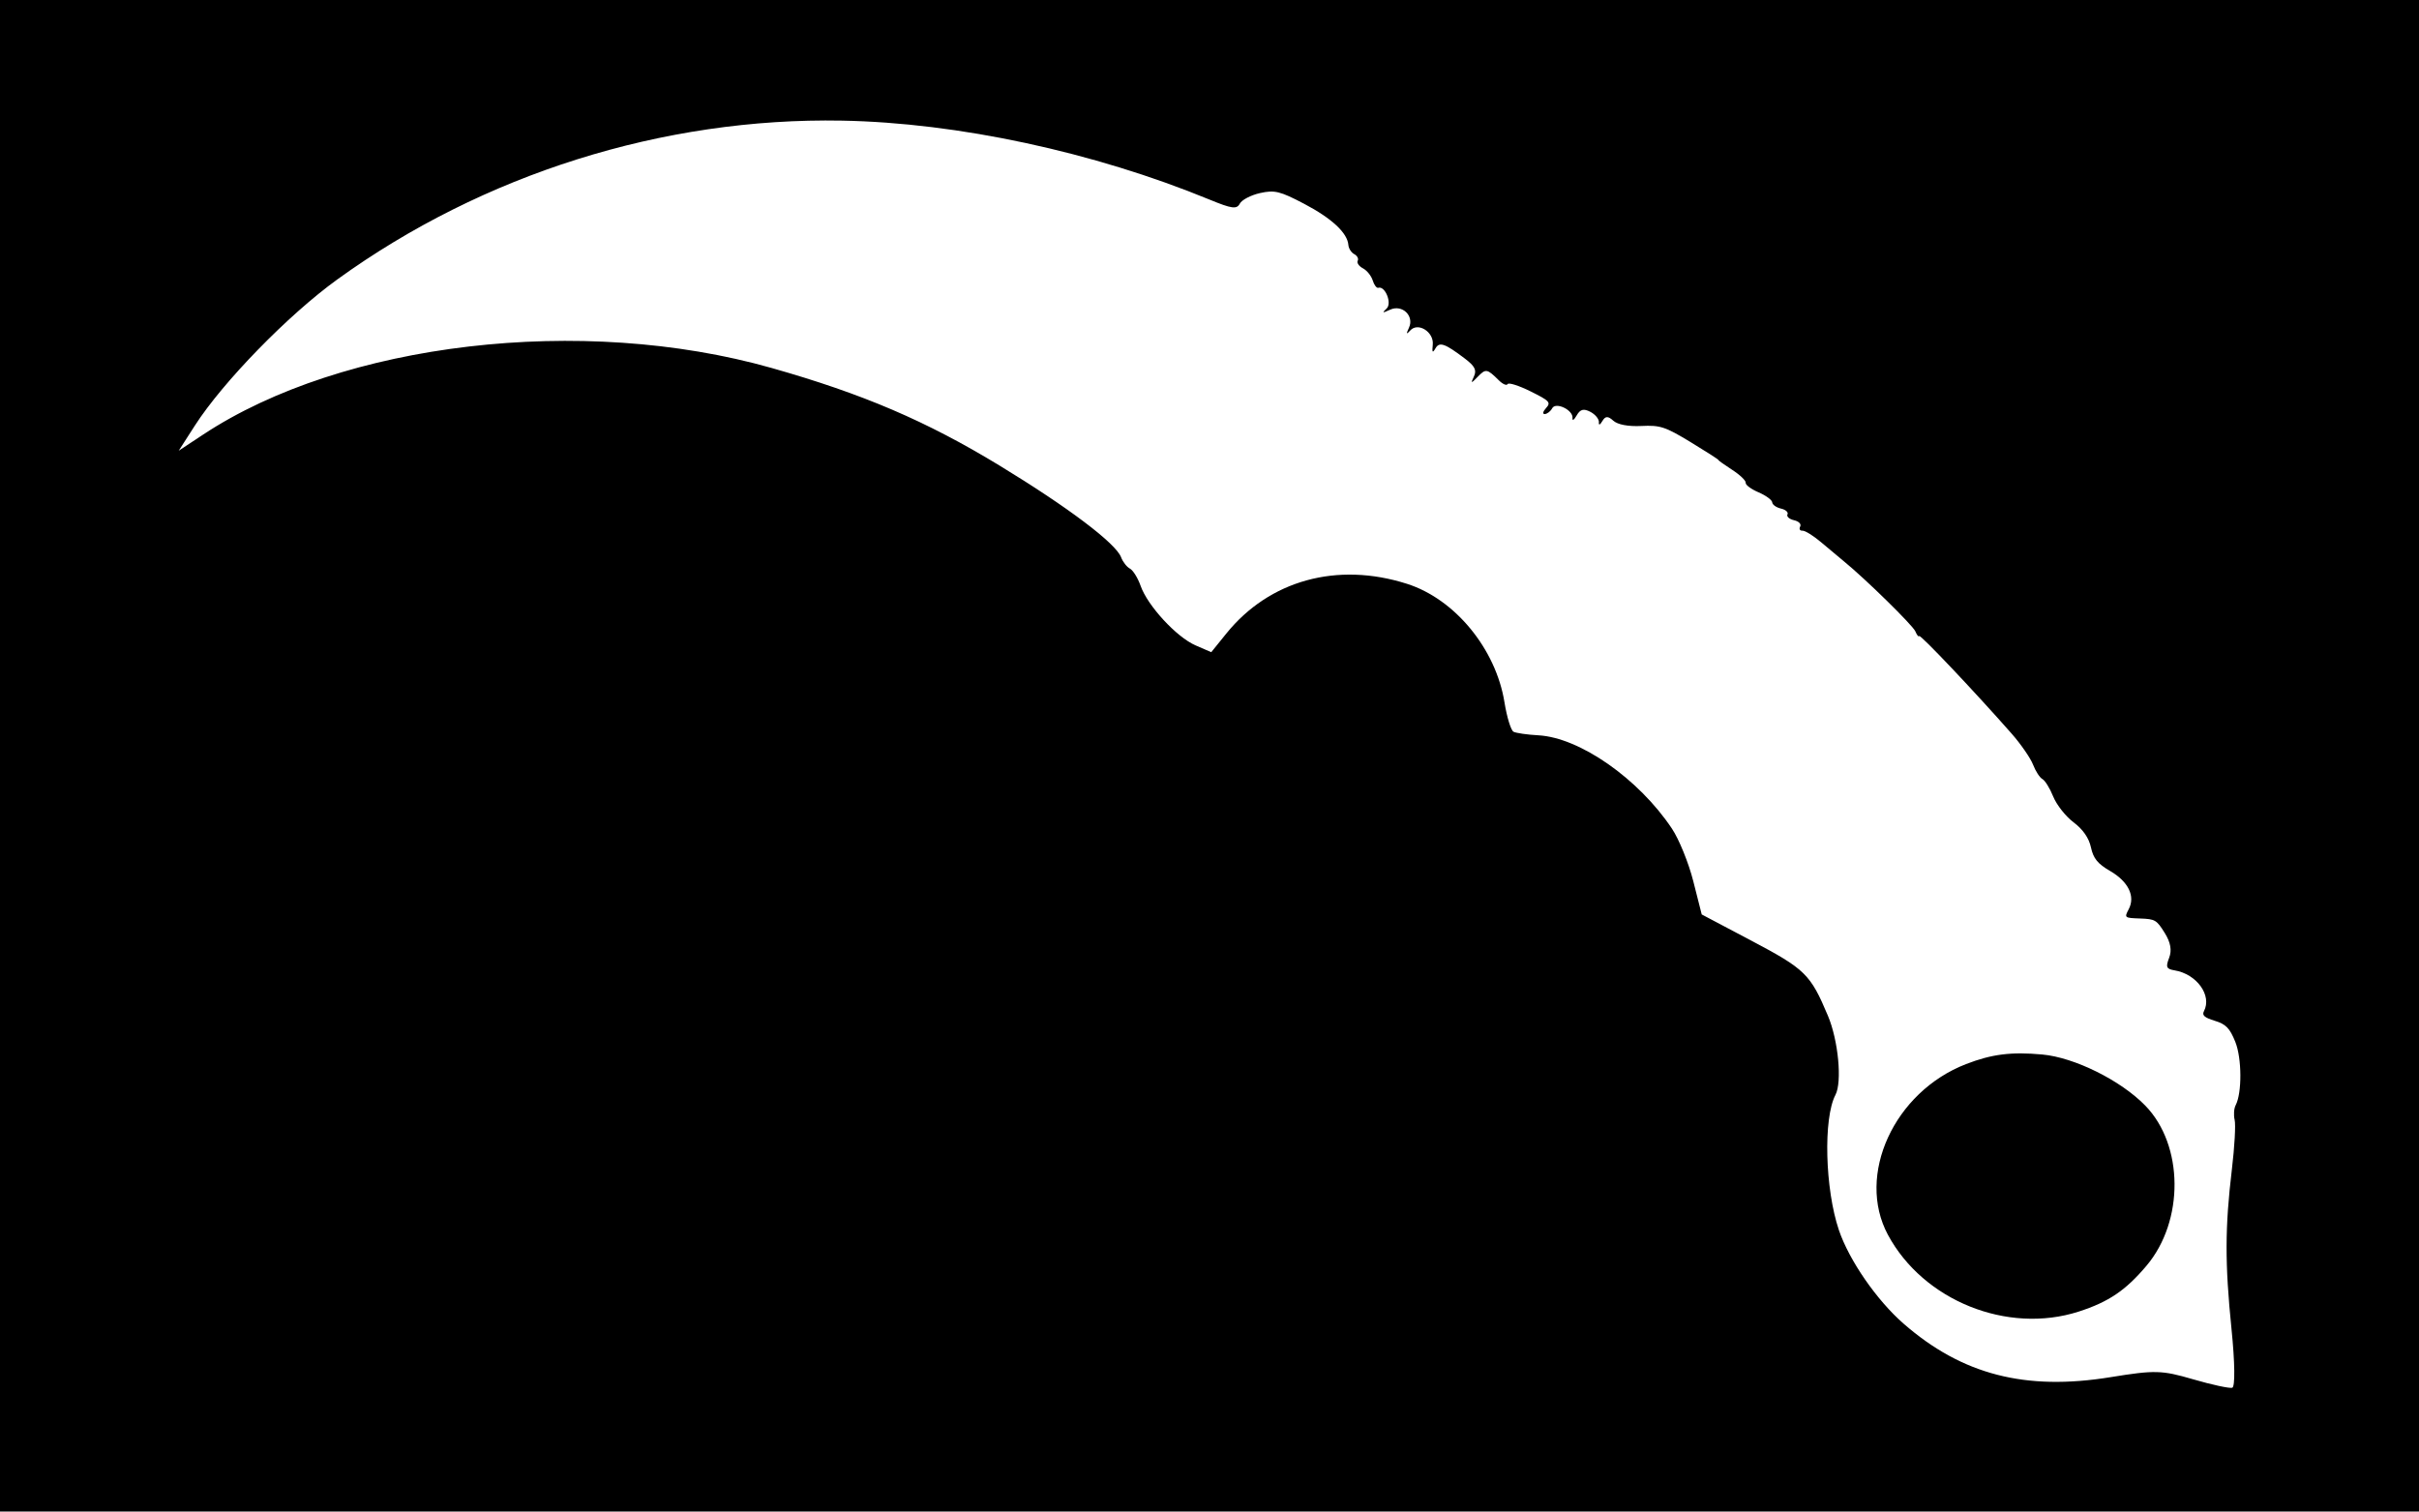
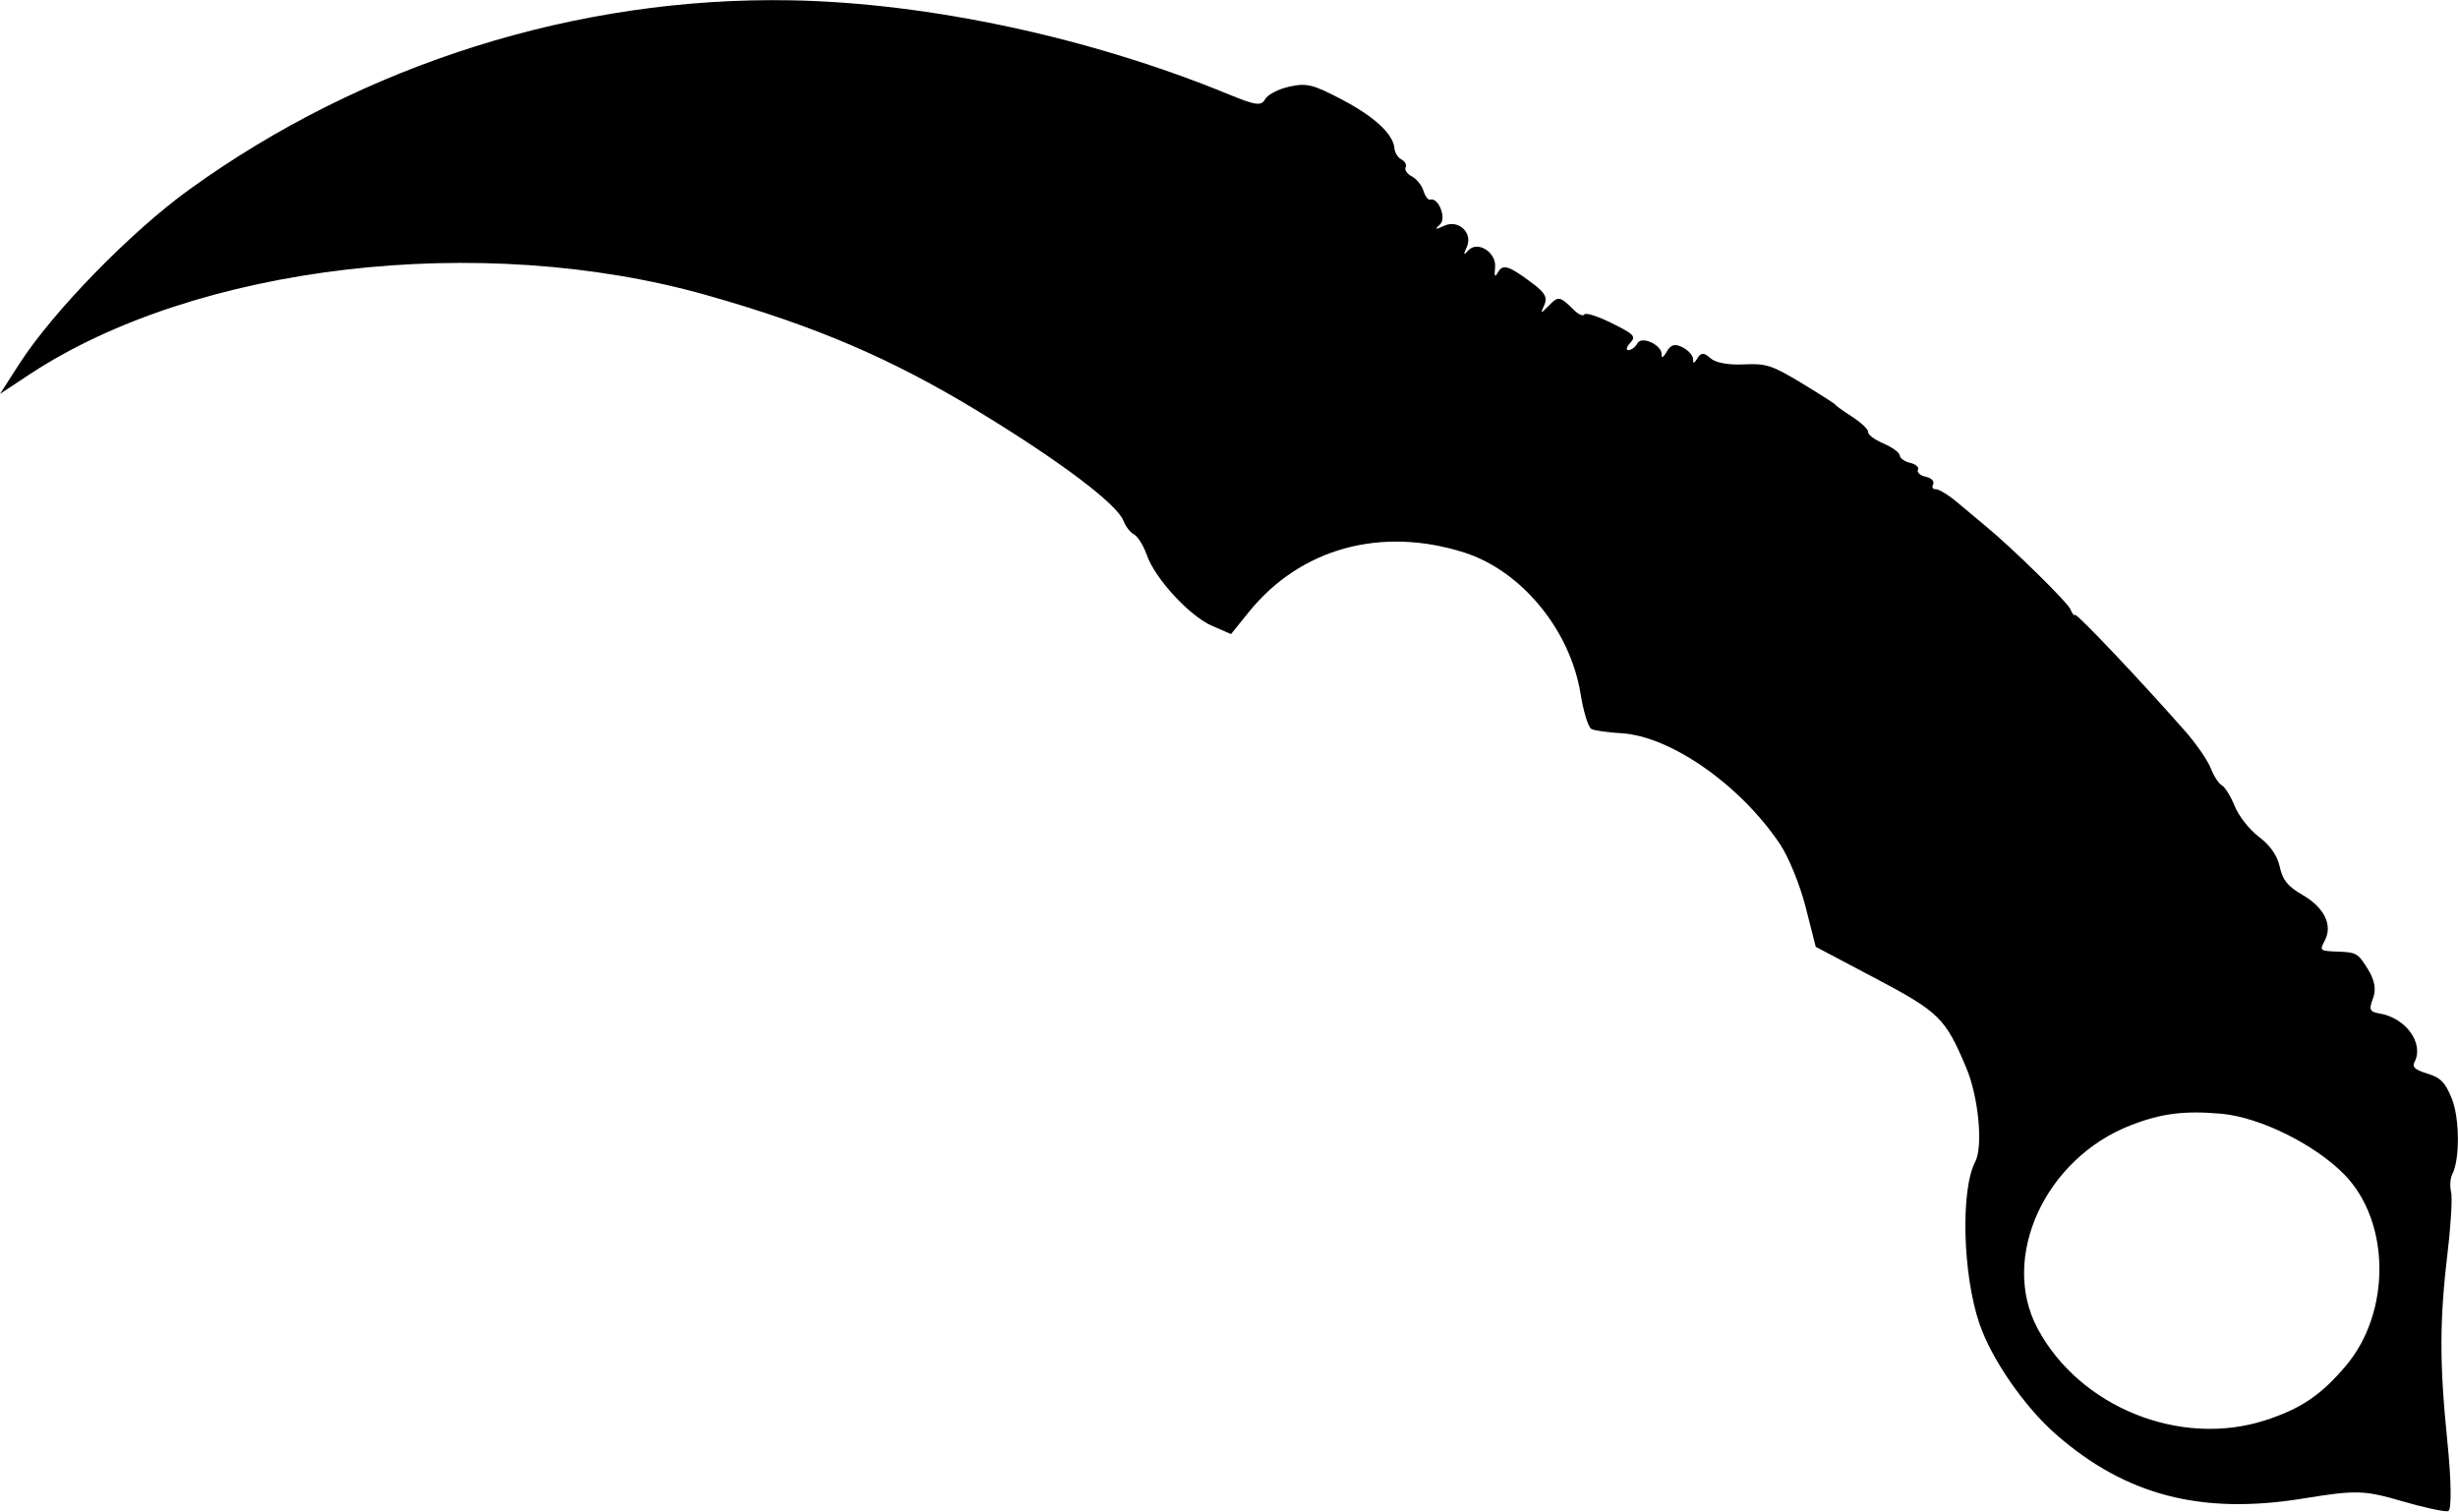
- <svg xmlns="http://www.w3.org/2000/svg" id="skin-1" fill="none" viewBox="0 0 176 110">
-   <path clip-rule="evenodd" d="M176 0H0V110H176V0ZM90.204 14.821C90.349 14.546 91.012 14.199 91.678 14.05C92.74 13.814 93.132 13.91 94.894 14.836C96.897 15.889 98.038 16.952 98.104 17.826C98.123 18.081 98.316 18.382 98.533 18.496C98.75 18.61 98.862 18.827 98.783 18.977C98.704 19.128 98.875 19.375 99.164 19.527C99.453 19.679 99.772 20.076 99.875 20.408C99.977 20.741 100.161 20.983 100.283 20.944C100.778 20.788 101.295 22.068 100.891 22.45C100.536 22.786 100.571 22.798 101.146 22.536C102.022 22.137 102.91 22.986 102.514 23.846C102.295 24.322 102.316 24.367 102.608 24.047C103.173 23.425 104.34 24.163 104.244 25.081C104.185 25.653 104.229 25.717 104.436 25.357C104.725 24.851 105.118 24.986 106.585 26.099C107.308 26.647 107.454 26.938 107.238 27.4C106.992 27.926 107.024 27.928 107.521 27.415C108.102 26.815 108.196 26.831 109.053 27.679C109.336 27.959 109.622 28.082 109.691 27.952C109.759 27.822 110.509 28.06 111.356 28.48C112.751 29.172 112.859 29.288 112.483 29.7C112.255 29.951 112.216 30.145 112.396 30.132C112.576 30.119 112.817 29.931 112.931 29.714C113.188 29.224 114.471 29.84 114.411 30.424C114.387 30.653 114.524 30.567 114.714 30.234C114.973 29.779 115.222 29.715 115.716 29.974C116.078 30.165 116.354 30.507 116.331 30.735C116.307 30.968 116.415 30.931 116.579 30.649C116.798 30.272 116.993 30.263 117.375 30.613C117.69 30.9 118.462 31.047 119.413 31.001C120.789 30.933 121.152 31.052 122.996 32.17C124.124 32.855 125.035 33.439 125.02 33.468C125.004 33.498 125.457 33.822 126.024 34.189C126.593 34.556 127.037 34.981 127.012 35.133C126.987 35.285 127.406 35.597 127.943 35.827C128.48 36.057 128.929 36.386 128.941 36.558C128.952 36.73 129.24 36.934 129.581 37.012C129.921 37.091 130.133 37.281 130.052 37.435C129.971 37.589 130.184 37.78 130.524 37.858C130.884 37.941 131.073 38.136 130.975 38.323C130.881 38.5 130.957 38.634 131.143 38.62C131.328 38.607 131.946 38.992 132.516 39.476C133.086 39.96 133.825 40.579 134.159 40.851C135.732 42.135 139.177 45.513 139.356 45.948C139.467 46.216 139.592 46.369 139.635 46.287C139.709 46.147 143.694 50.356 146.362 53.391C147.034 54.156 147.735 55.172 147.92 55.648C148.104 56.125 148.41 56.596 148.6 56.696C148.79 56.796 149.145 57.37 149.388 57.972C149.631 58.573 150.297 59.416 150.868 59.844C151.548 60.355 151.984 60.983 152.132 61.667C152.305 62.472 152.623 62.864 153.52 63.382C154.851 64.151 155.376 65.224 154.882 66.164C154.551 66.794 154.56 66.802 155.709 66.844C156.805 66.884 156.908 66.944 157.5 67.895C157.929 68.584 158.031 69.158 157.821 69.703C157.56 70.379 157.619 70.518 158.209 70.616C159.83 70.883 160.955 72.444 160.353 73.59C160.197 73.887 160.39 74.058 161.142 74.288C161.954 74.536 162.23 74.82 162.634 75.82C163.114 77.008 163.128 79.54 162.661 80.43C162.535 80.67 162.502 81.151 162.587 81.499C162.672 81.847 162.581 83.471 162.385 85.107C161.88 89.329 161.874 91.95 162.358 96.716C162.606 99.156 162.628 100.931 162.411 100.993C162.207 101.052 160.923 100.774 159.558 100.376C157.285 99.712 156.782 99.699 153.563 100.222C147.362 101.23 142.76 100.042 138.506 96.335C136.553 94.633 134.538 91.721 133.794 89.523C132.78 86.531 132.648 81.382 133.542 79.682C134.037 78.74 133.752 75.718 132.998 73.929C131.72 70.891 131.351 70.53 127.4 68.444L123.813 66.549L123.199 64.129C122.862 62.797 122.16 61.071 121.639 60.293C119.213 56.664 114.938 53.679 111.93 53.512C111.121 53.468 110.306 53.35 110.119 53.252C109.932 53.154 109.636 52.189 109.461 51.108C108.832 47.215 105.855 43.597 102.366 42.486C97.287 40.868 92.356 42.227 89.222 46.108L88.128 47.462L86.984 46.966C85.6 46.365 83.493 44.08 82.987 42.632C82.788 42.064 82.439 41.501 82.211 41.381C81.983 41.261 81.693 40.89 81.568 40.555C81.185 39.538 77.709 36.915 72.723 33.88C67.397 30.639 62.777 28.661 56.143 26.78C42.355 22.872 24.948 24.911 14.782 31.625L13.003 32.8L14.178 30.971C16.226 27.786 20.963 22.924 24.541 20.336C35.148 12.666 48.256 8.541 61.264 8.779C69.696 8.933 79.581 11.059 88.014 14.53C89.626 15.194 89.984 15.241 90.204 14.821ZM143.043 77.439C144.915 76.713 146.331 76.535 148.591 76.741C150.935 76.956 154.295 78.622 156.084 80.459C158.887 83.334 158.929 88.849 156.174 92.113C154.656 93.911 153.417 94.749 151.238 95.451C146.053 97.119 139.933 94.653 137.358 89.858C135.033 85.526 137.805 79.469 143.043 77.439Z" fill="currentColor" fill-rule="evenodd">
+ <svg xmlns="http://www.w3.org/2000/svg" id="skin-1" fill="none" viewBox="13 8.76 150.01 92.25">
+   <path clip-rule="evenodd" d="M90.204 14.821C90.349 14.546 91.012 14.199 91.678 14.05C92.74 13.814 93.132 13.91 94.894 14.836C96.897 15.889 98.038 16.952 98.104 17.826C98.123 18.081 98.316 18.382 98.533 18.496C98.75 18.61 98.862 18.827 98.783 18.977C98.704 19.128 98.875 19.375 99.164 19.527C99.453 19.679 99.772 20.076 99.875 20.408C99.977 20.741 100.161 20.983 100.283 20.944C100.778 20.788 101.295 22.068 100.891 22.45C100.536 22.786 100.571 22.798 101.146 22.536C102.022 22.137 102.91 22.986 102.514 23.846C102.295 24.322 102.316 24.367 102.608 24.047C103.173 23.425 104.34 24.163 104.244 25.081C104.185 25.653 104.229 25.717 104.436 25.357C104.725 24.851 105.118 24.986 106.585 26.099C107.308 26.647 107.454 26.938 107.238 27.4C106.992 27.926 107.024 27.928 107.521 27.415C108.102 26.815 108.196 26.831 109.053 27.679C109.336 27.959 109.622 28.082 109.691 27.952C109.759 27.822 110.509 28.06 111.356 28.48C112.751 29.172 112.859 29.288 112.483 29.7C112.255 29.951 112.216 30.145 112.396 30.132C112.576 30.119 112.817 29.931 112.931 29.714C113.188 29.224 114.471 29.84 114.411 30.424C114.387 30.653 114.524 30.567 114.714 30.234C114.973 29.779 115.222 29.715 115.716 29.974C116.078 30.165 116.354 30.507 116.331 30.735C116.307 30.968 116.415 30.931 116.579 30.649C116.798 30.272 116.993 30.263 117.375 30.613C117.69 30.9 118.462 31.047 119.413 31.001C120.789 30.933 121.152 31.052 122.996 32.17C124.124 32.855 125.035 33.439 125.02 33.468C125.004 33.498 125.457 33.822 126.024 34.189C126.593 34.556 127.037 34.981 127.012 35.133C126.987 35.285 127.406 35.597 127.943 35.827C128.48 36.057 128.929 36.386 128.941 36.558C128.952 36.73 129.24 36.934 129.581 37.012C129.921 37.091 130.133 37.281 130.052 37.435C129.971 37.589 130.184 37.78 130.524 37.858C130.884 37.941 131.073 38.136 130.975 38.323C130.881 38.5 130.957 38.634 131.143 38.62C131.328 38.607 131.946 38.992 132.516 39.476C133.086 39.96 133.825 40.579 134.159 40.851C135.732 42.135 139.177 45.513 139.356 45.948C139.467 46.216 139.592 46.369 139.635 46.287C139.709 46.147 143.694 50.356 146.362 53.391C147.034 54.156 147.735 55.172 147.92 55.648C148.104 56.125 148.41 56.596 148.6 56.696C148.79 56.796 149.145 57.37 149.388 57.972C149.631 58.573 150.297 59.416 150.868 59.844C151.548 60.355 151.984 60.983 152.132 61.667C152.305 62.472 152.623 62.864 153.52 63.382C154.851 64.151 155.376 65.224 154.882 66.164C154.551 66.794 154.56 66.802 155.709 66.844C156.805 66.884 156.908 66.944 157.5 67.895C157.929 68.584 158.031 69.158 157.821 69.703C157.56 70.379 157.619 70.518 158.209 70.616C159.83 70.883 160.955 72.444 160.353 73.59C160.197 73.887 160.39 74.058 161.142 74.288C161.954 74.536 162.23 74.82 162.634 75.82C163.114 77.008 163.128 79.54 162.661 80.43C162.535 80.67 162.502 81.151 162.587 81.499C162.672 81.847 162.581 83.471 162.385 85.107C161.88 89.329 161.874 91.95 162.358 96.716C162.606 99.156 162.628 100.931 162.411 100.993C162.207 101.052 160.923 100.774 159.558 100.376C157.285 99.712 156.782 99.699 153.563 100.222C147.362 101.23 142.76 100.042 138.506 96.335C136.553 94.633 134.538 91.721 133.794 89.523C132.78 86.531 132.648 81.382 133.542 79.682C134.037 78.74 133.752 75.718 132.998 73.929C131.72 70.891 131.351 70.53 127.4 68.444L123.813 66.549L123.199 64.129C122.862 62.797 122.16 61.071 121.639 60.293C119.213 56.664 114.938 53.679 111.93 53.512C111.121 53.468 110.306 53.35 110.119 53.252C109.932 53.154 109.636 52.189 109.461 51.108C108.832 47.215 105.855 43.597 102.366 42.486C97.287 40.868 92.356 42.227 89.222 46.108L88.128 47.462L86.984 46.966C85.6 46.365 83.493 44.08 82.987 42.632C82.788 42.064 82.439 41.501 82.211 41.381C81.983 41.261 81.693 40.89 81.568 40.555C81.185 39.538 77.709 36.915 72.723 33.88C67.397 30.639 62.777 28.661 56.143 26.78C42.355 22.872 24.948 24.911 14.782 31.625L13.003 32.8L14.178 30.971C16.226 27.786 20.963 22.924 24.541 20.336C35.148 12.666 48.256 8.541 61.264 8.779C69.696 8.933 79.581 11.059 88.014 14.53C89.626 15.194 89.984 15.241 90.204 14.821ZM143.043 77.439C144.915 76.713 146.331 76.535 148.591 76.741C150.935 76.956 154.295 78.622 156.084 80.459C158.887 83.334 158.929 88.849 156.174 92.113C154.656 93.911 153.417 94.749 151.238 95.451C146.053 97.119 139.933 94.653 137.358 89.858C135.033 85.526 137.805 79.469 143.043 77.439Z" fill="currentColor" fill-rule="evenodd">
    </path>
</svg>
